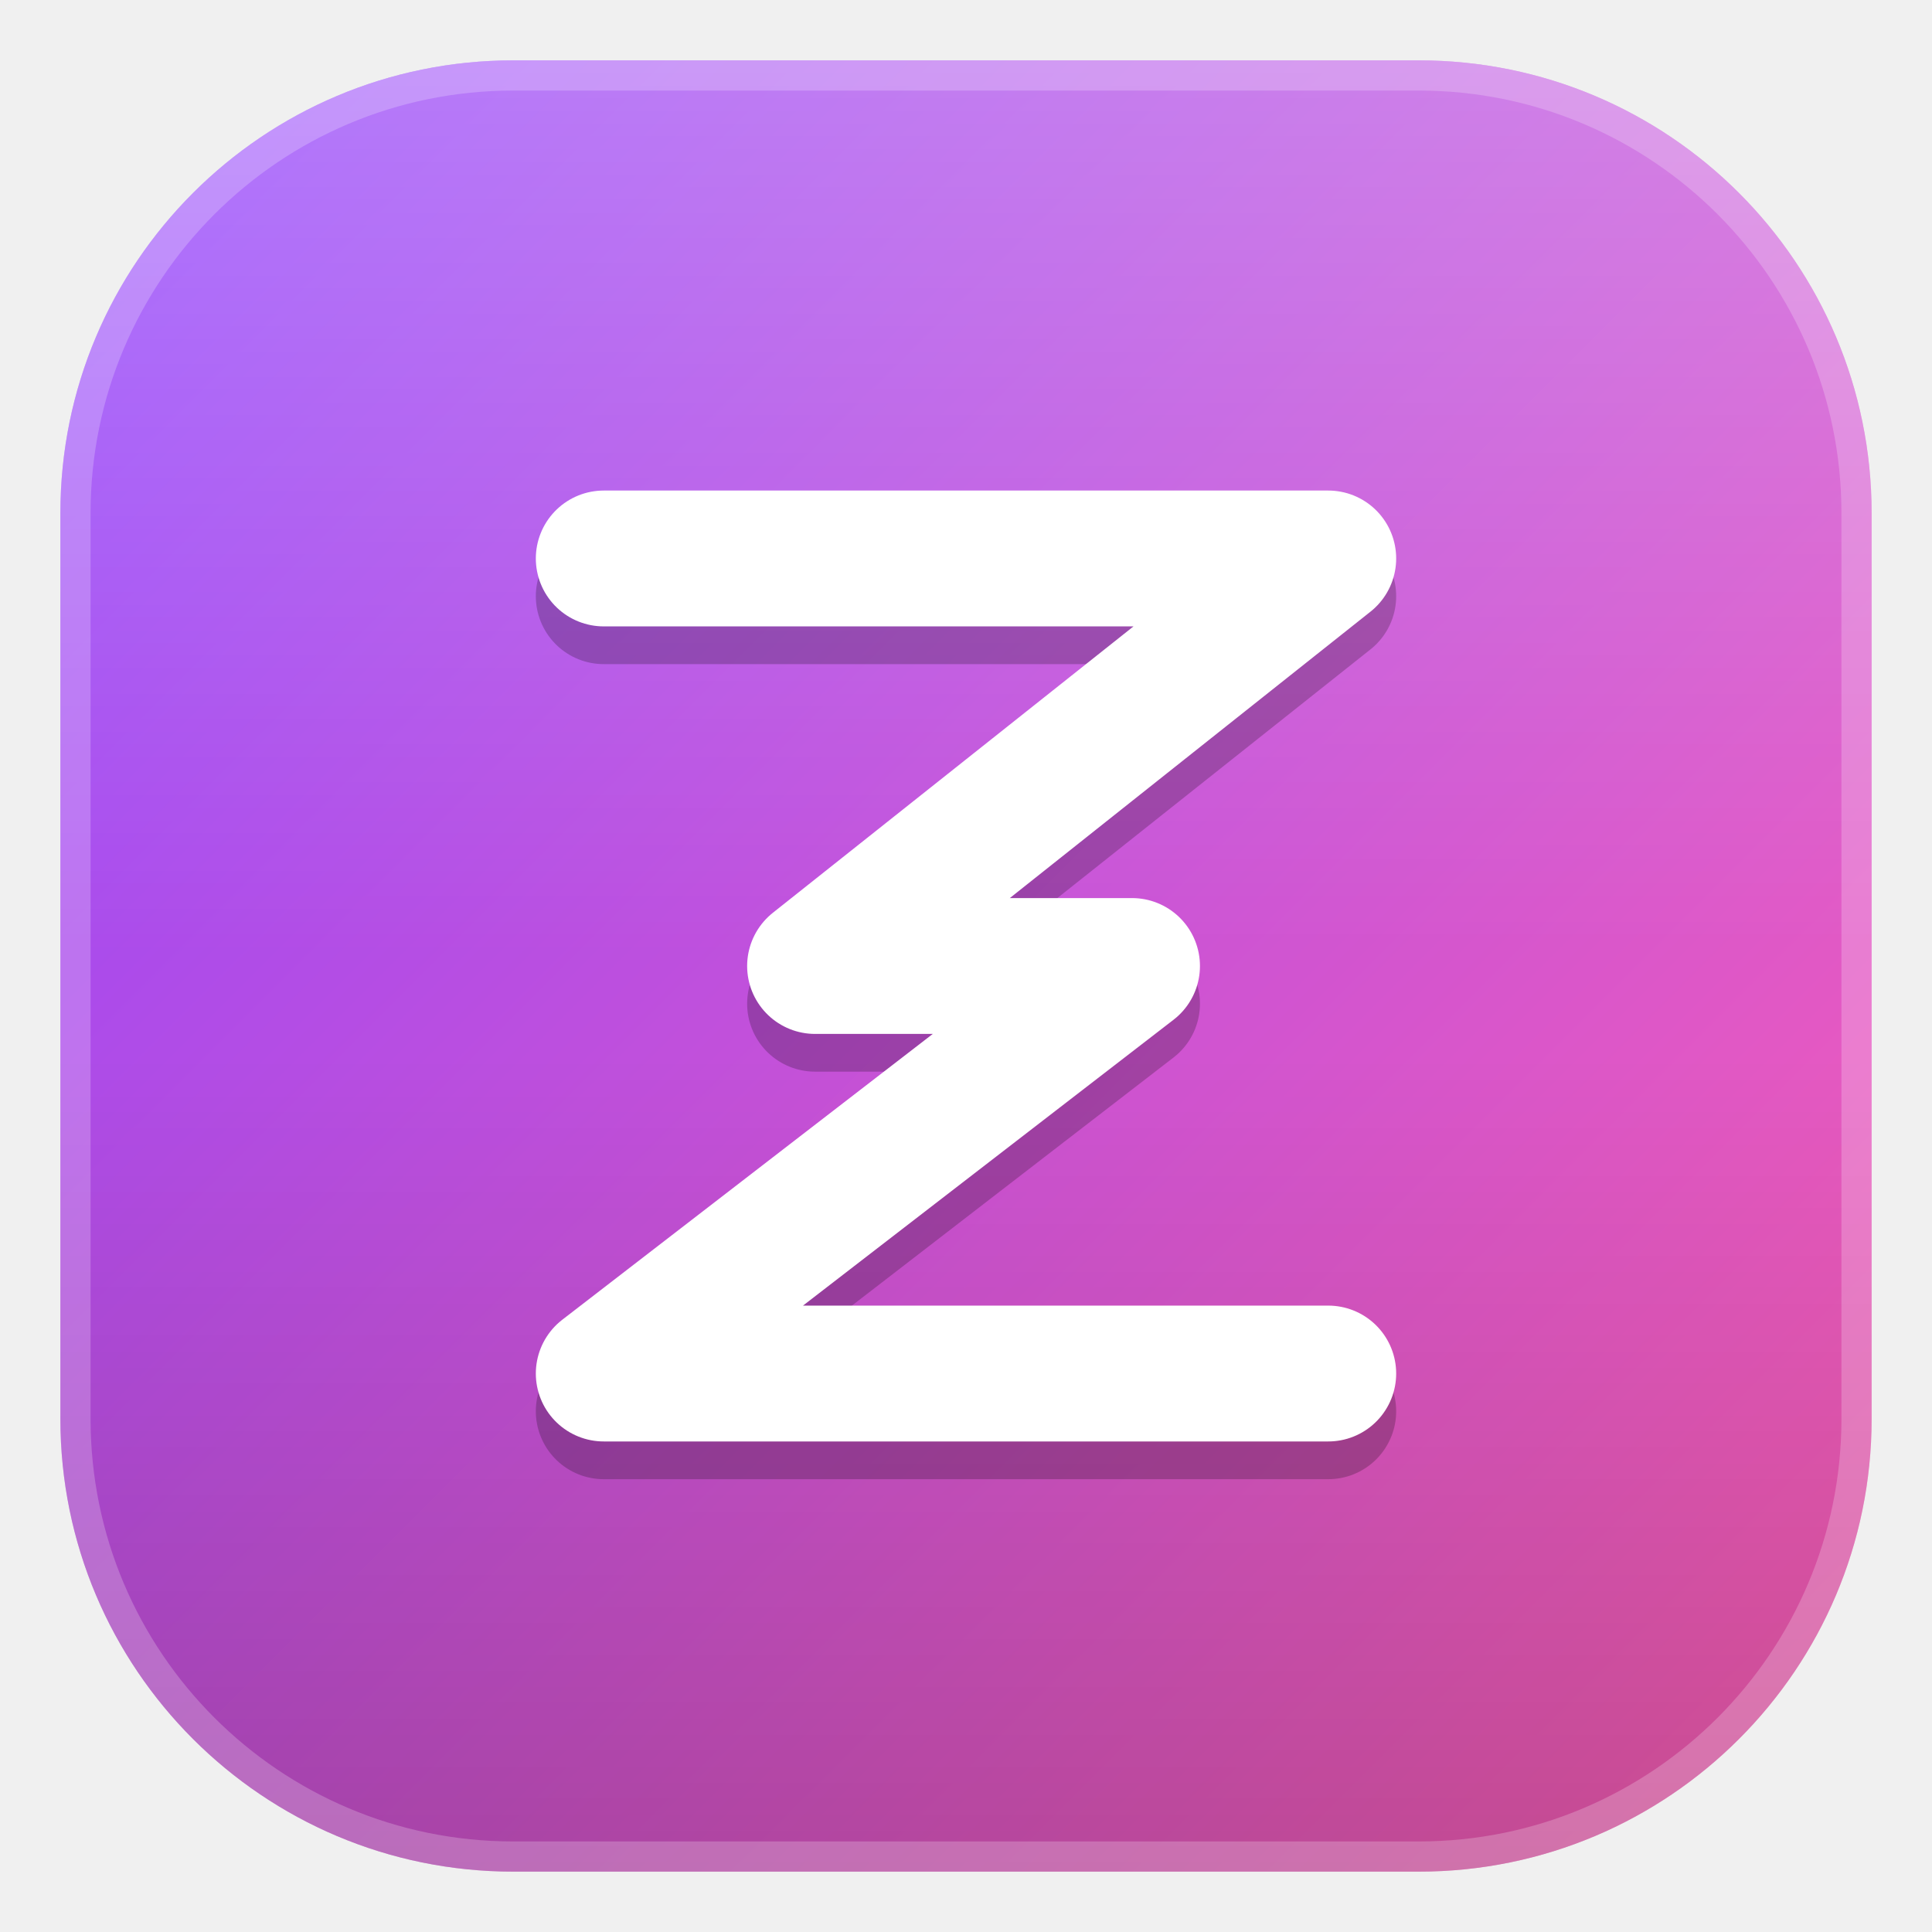
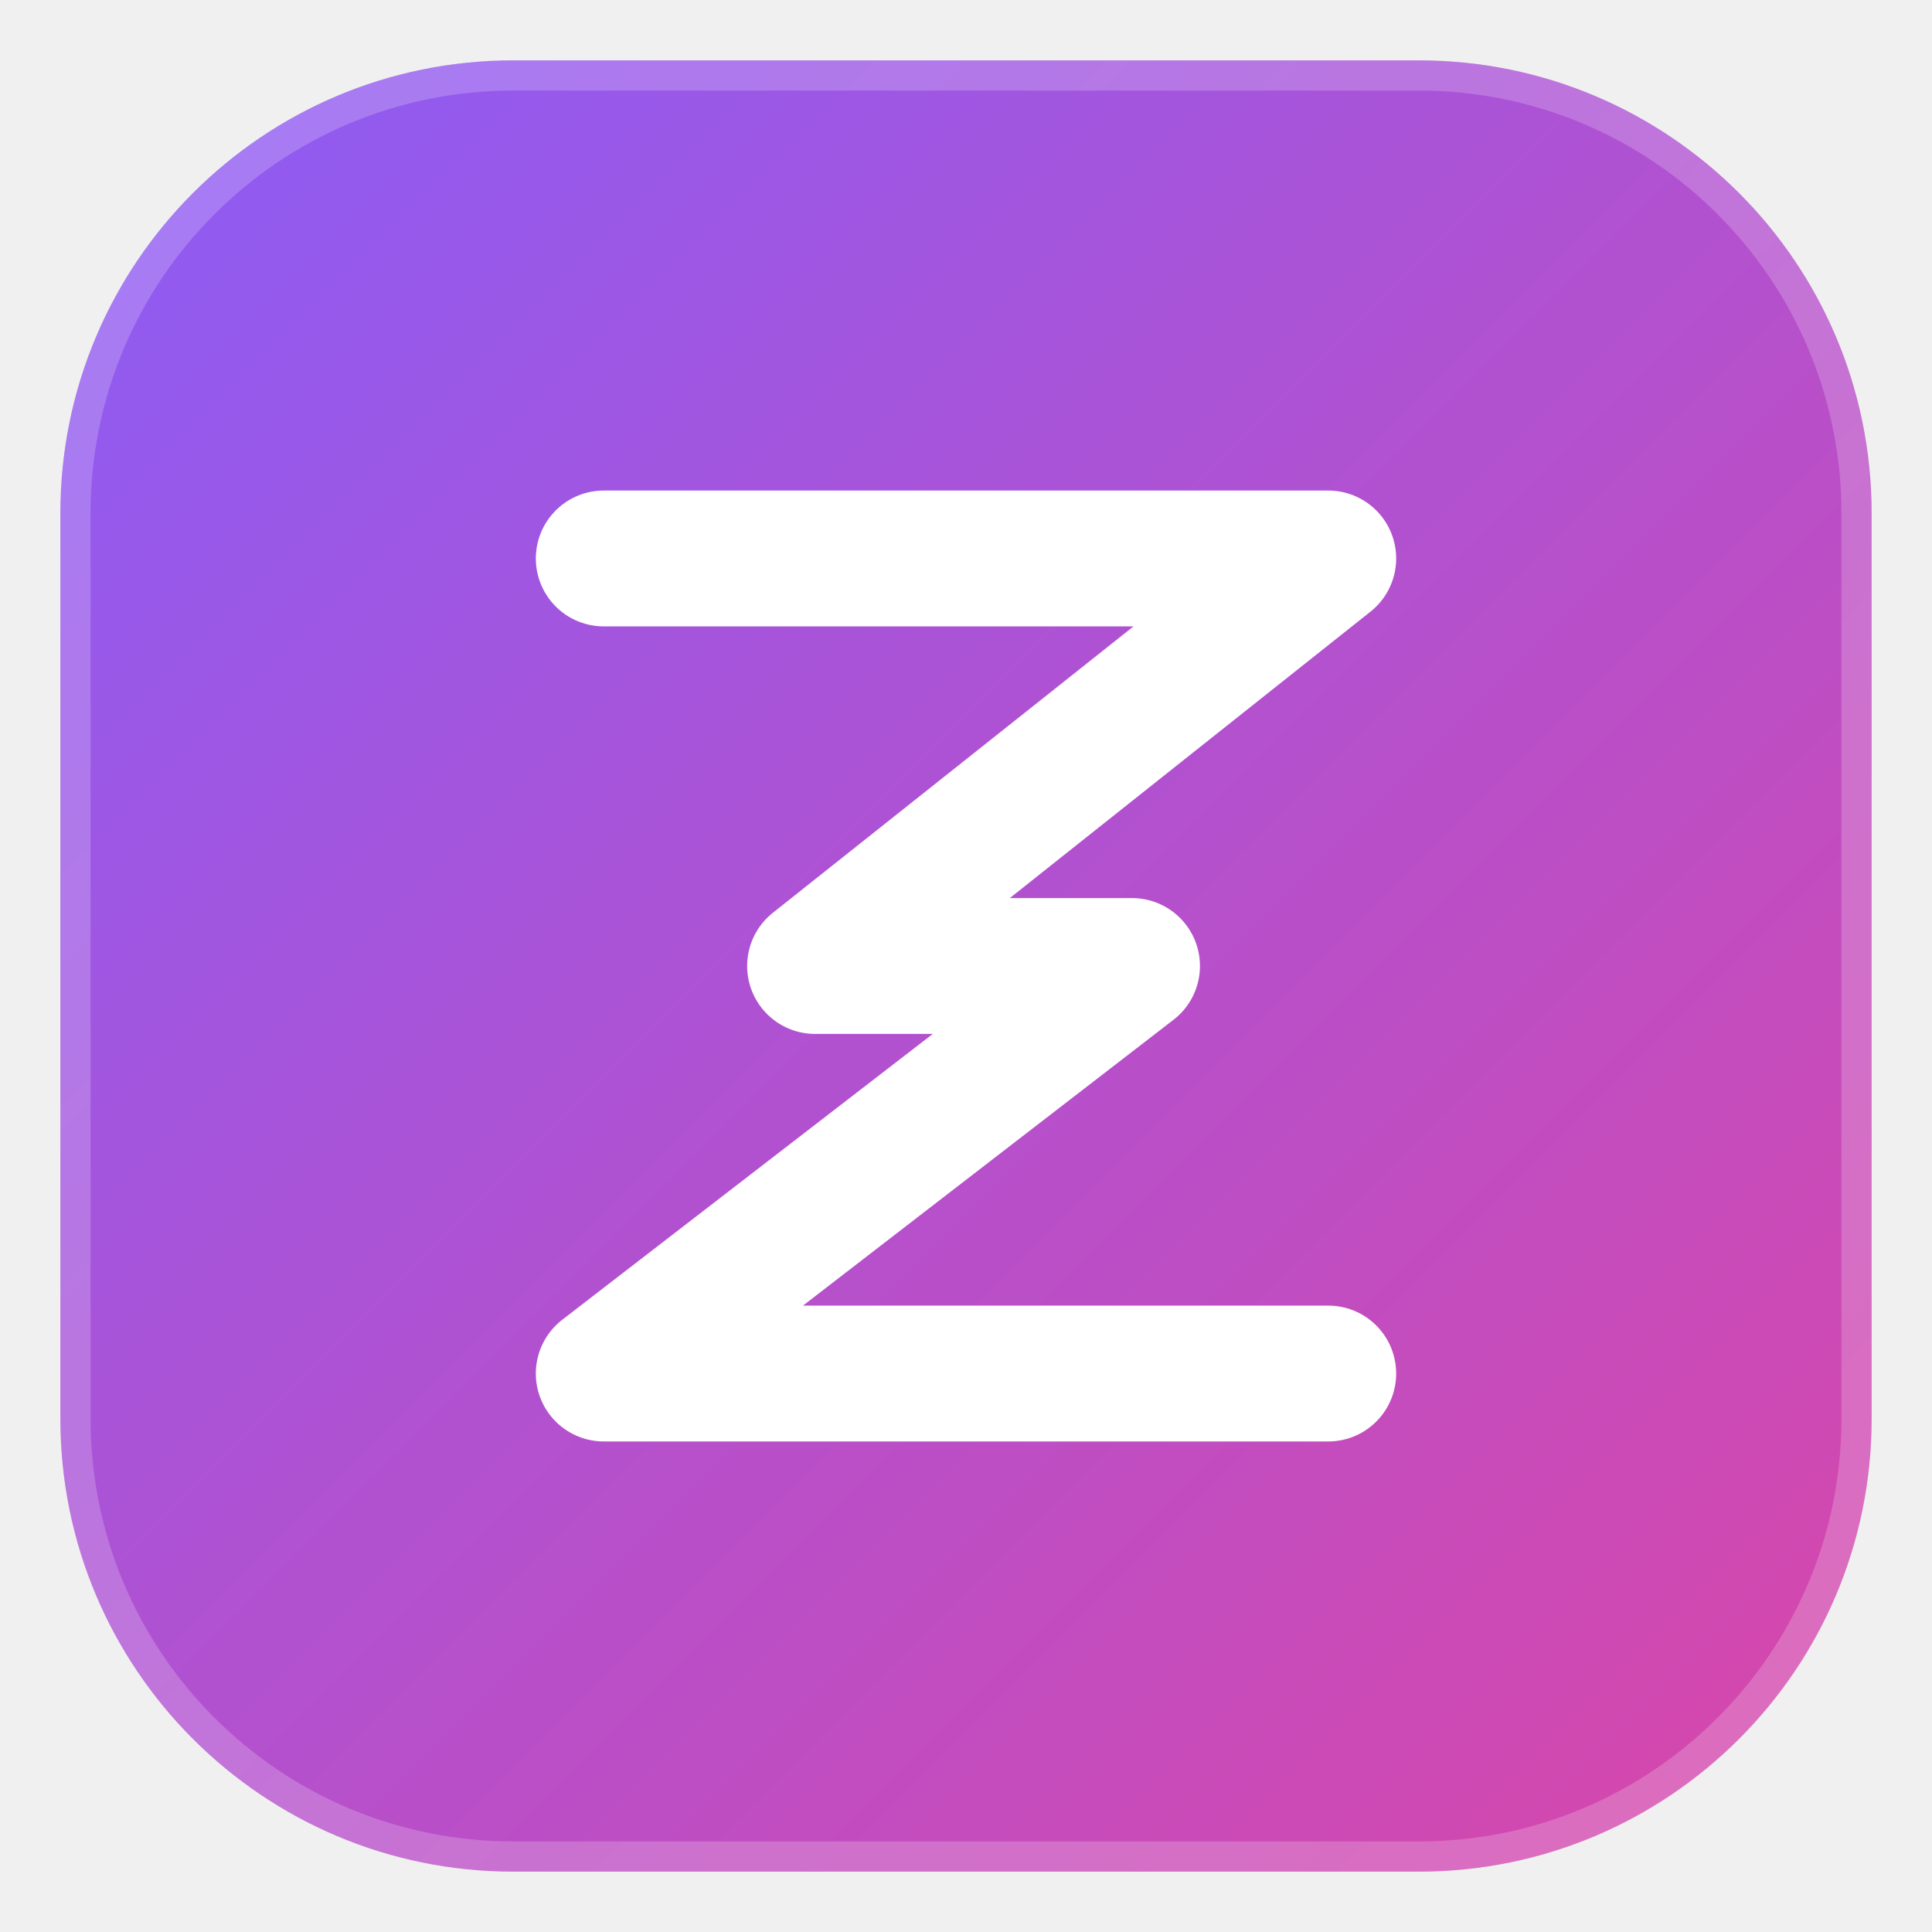
<svg xmlns="http://www.w3.org/2000/svg" viewBox="0 0 128 128" width="128" height="128">
  <defs>
    <linearGradient id="bg" x1="0" y1="0" x2="1" y2="1">
-       <stop offset="0" stop-color="#8e44ff" />
-       <stop offset="1" stop-color="#ff5fb0" />
+       <stop offset="0" stop-color="#8B5CF6" />
+       <stop offset="1" stop-color="#D946A8" />
    </linearGradient>
-     <linearGradient id="hi" x1="0" y1="0" x2="0" y2="1">
-       <stop offset="0" stop-color="#fff" stop-opacity="0.28" />
-       <stop offset="0.5" stop-color="#fff" stop-opacity="0" />
-     </linearGradient>
-     <linearGradient id="lo" x1="0" y1="0" x2="0" y2="1">
-       <stop offset="0.55" stop-color="#000" stop-opacity="0" />
-       <stop offset="1" stop-color="#000" stop-opacity="0.2" />
-     </linearGradient>
-     <clipPath id="tile">
-       <rect x="4" y="4" width="120" height="120" rx="30" />
-     </clipPath>
  </defs>
  <rect x="4" y="4" width="120" height="120" rx="30" fill="url(#bg)" />
-   <rect x="4" y="4" width="120" height="120" rx="30" fill="url(#lo)" />
-   <rect x="4" y="4" width="120" height="120" rx="30" fill="url(#hi)" />
-   <path d="M40 37 H88 L54 64 H75 L40 91 H88" transform="translate(0 2.5)" fill="none" stroke="#000000" stroke-opacity="0.22" stroke-width="9" stroke-linecap="round" stroke-linejoin="round" />
  <path d="M40 37 H88 L54 64 H75 L40 91 H88" fill="none" stroke="#ffffff" stroke-width="9" stroke-linecap="round" stroke-linejoin="round" />
-   <rect x="5" y="5" width="118" height="118" rx="29" fill="none" stroke="#ffffff" stroke-opacity="0.22" stroke-width="2" />
+   <rect x="5" y="5" width="118" height="118" rx="29" fill="none" stroke="#ffffff" stroke-opacity="0.2" stroke-width="2" />
</svg>
